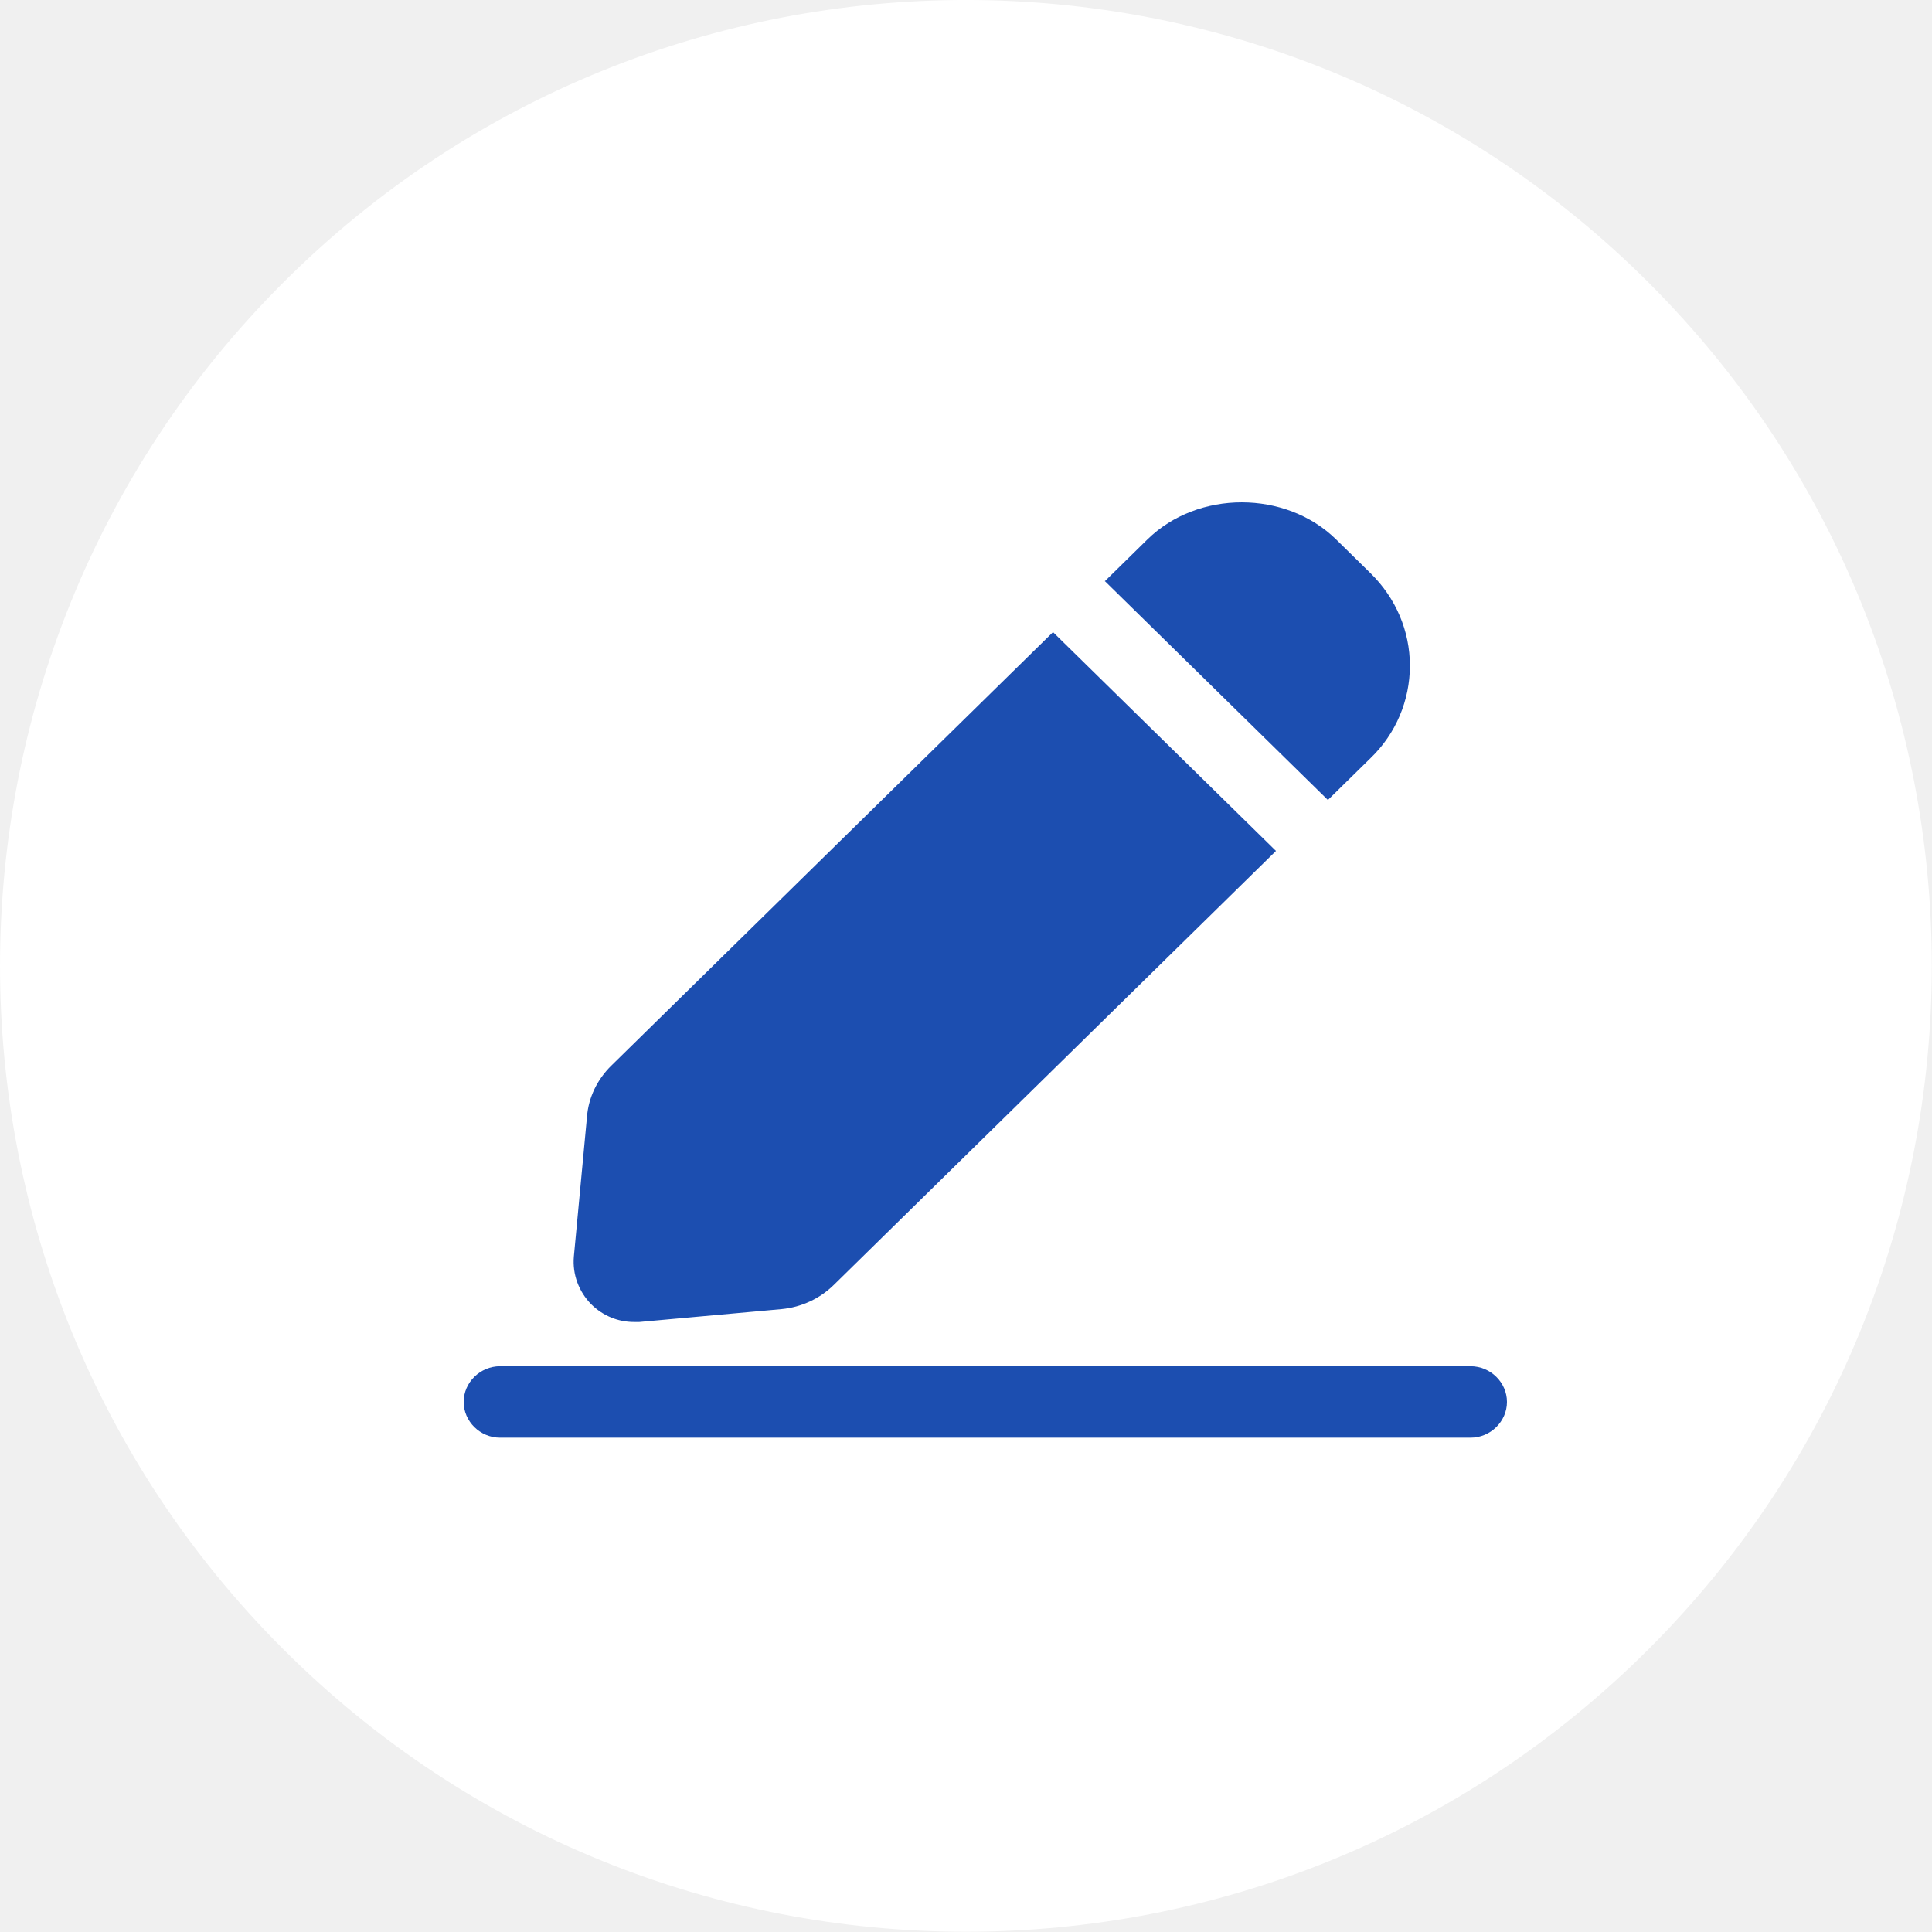
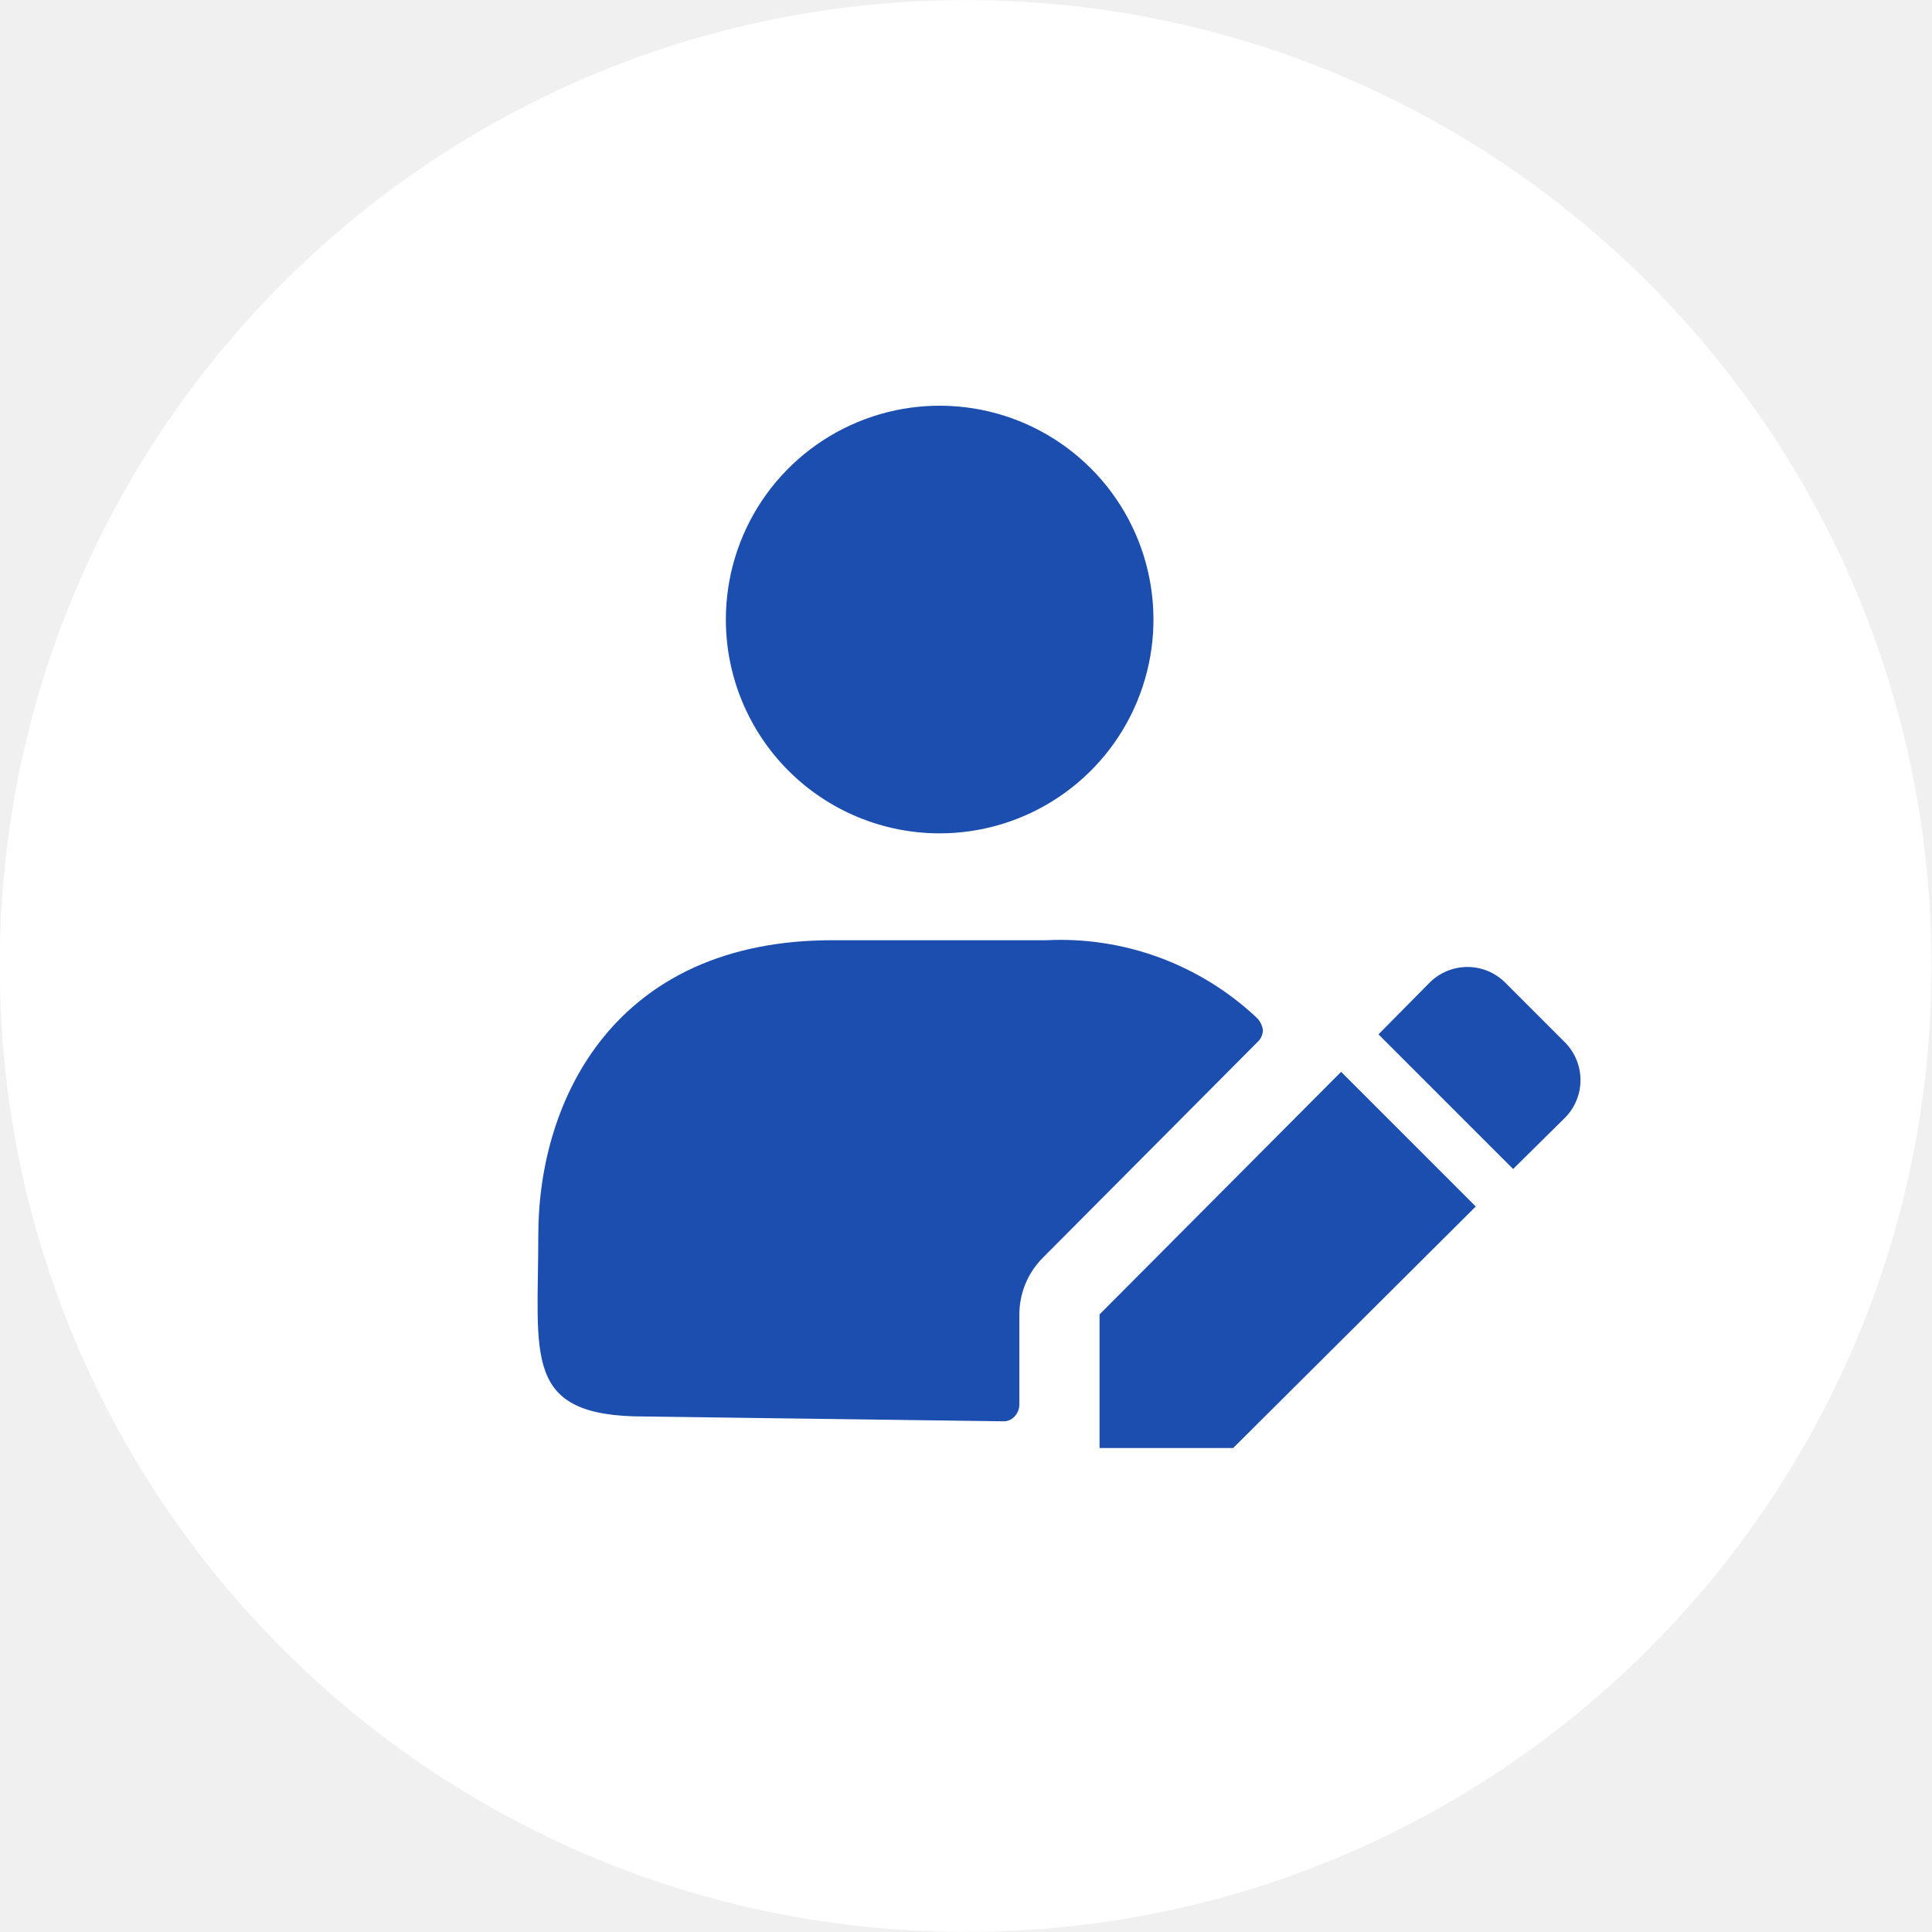
<svg xmlns="http://www.w3.org/2000/svg" width="50" height="50" viewBox="0 0 50 50" fill="none">
-   <g clip-path="url(#clip0_1767_15623)">
-     <g clip-path="url(#clip1_1767_15623)">
-       <g clip-path="url(#clip2_1767_15623)">
-         <path d="M42.673 42.672C52.435 32.91 52.435 17.082 42.673 7.321C32.911 -2.441 17.084 -2.441 7.322 7.321C-2.44 17.082 -2.44 32.91 7.322 42.672C17.084 52.434 32.911 52.434 42.673 42.672Z" fill="white" />
-         <path d="M28.589 15.046L29.694 13.961C31 12.68 33.273 12.68 34.58 13.961L35.471 14.836C36.124 15.477 36.488 16.328 36.488 17.228C36.488 18.128 36.124 18.99 35.471 19.619L34.366 20.704L28.589 15.034V15.046ZM27.258 16.353L15.818 27.581C15.454 27.939 15.227 28.407 15.19 28.913L14.851 32.524C14.813 32.98 14.976 33.424 15.303 33.757C15.604 34.052 15.993 34.213 16.408 34.213H16.546L20.226 33.88C20.741 33.831 21.218 33.609 21.582 33.251L33.022 22.022L27.246 16.353H27.258ZM39 36.282C39 35.777 38.573 35.358 38.058 35.358H12.942C12.427 35.358 12 35.777 12 36.282C12 36.788 12.427 37.207 12.942 37.207H38.058C38.573 37.207 39 36.788 39 36.282Z" fill="#1C4EB0" />
-       </g>
-     </g>
-   </g>
-   <defs>
-     <clipPath id="clip0_1767_15623">
-       <rect width="50" height="50" fill="white" />
-     </clipPath>
-     <clipPath id="clip1_1767_15623">
-       <rect width="50" height="50" fill="white" />
-     </clipPath>
-     <clipPath id="clip2_1767_15623">
-       <rect width="50" height="50" fill="white" />
-     </clipPath>
-   </defs>
+   <path d="M24.991 49.997C38.797 49.997 49.988 38.806 49.988 25C49.988 11.195 38.797 0.003 24.991 0.003C11.186 0.003 -0.006 11.195 -0.006 25C-0.006 38.806 11.186 49.997 24.991 49.997Z" fill="white" />
+   <path d="M18.785 16.033C18.785 14.939 19.109 13.869 19.717 12.959C20.325 12.049 21.19 11.34 22.201 10.921C23.212 10.502 24.324 10.393 25.398 10.606C26.471 10.82 27.457 11.347 28.231 12.121C29.005 12.895 29.532 13.88 29.745 14.954C29.959 16.027 29.849 17.14 29.43 18.151C29.012 19.162 28.302 20.026 27.392 20.634C26.482 21.242 25.413 21.567 24.318 21.567C22.851 21.567 21.443 20.984 20.405 19.946C19.368 18.908 18.785 17.501 18.785 16.033ZM32.684 26.657C32.666 26.53 32.604 26.412 32.509 26.325C31.783 25.645 30.927 25.119 29.993 24.776C29.059 24.434 28.066 24.283 27.072 24.333H21.539C15.923 24.333 13.931 28.442 13.931 31.969C13.931 35.123 13.509 36.659 16.677 36.659L25.966 36.783C26.02 36.785 26.075 36.775 26.125 36.753C26.175 36.731 26.22 36.699 26.256 36.659C26.333 36.578 26.378 36.472 26.381 36.361V34.017C26.381 33.467 26.6 32.939 26.989 32.55L32.564 26.948C32.64 26.87 32.683 26.766 32.684 26.657ZM28.456 34.017V37.475H31.914L38.193 31.224L34.708 27.739L28.456 34.017ZM40.502 26.977L38.952 25.427C38.693 25.17 38.343 25.025 37.977 25.025C37.612 25.025 37.261 25.17 37.002 25.427L35.675 26.769L39.16 30.254L40.502 28.927C40.759 28.668 40.903 28.318 40.903 27.953C40.903 27.588 40.759 27.236 40.502 26.977Z" fill="#1C4EB0" />
</svg>
